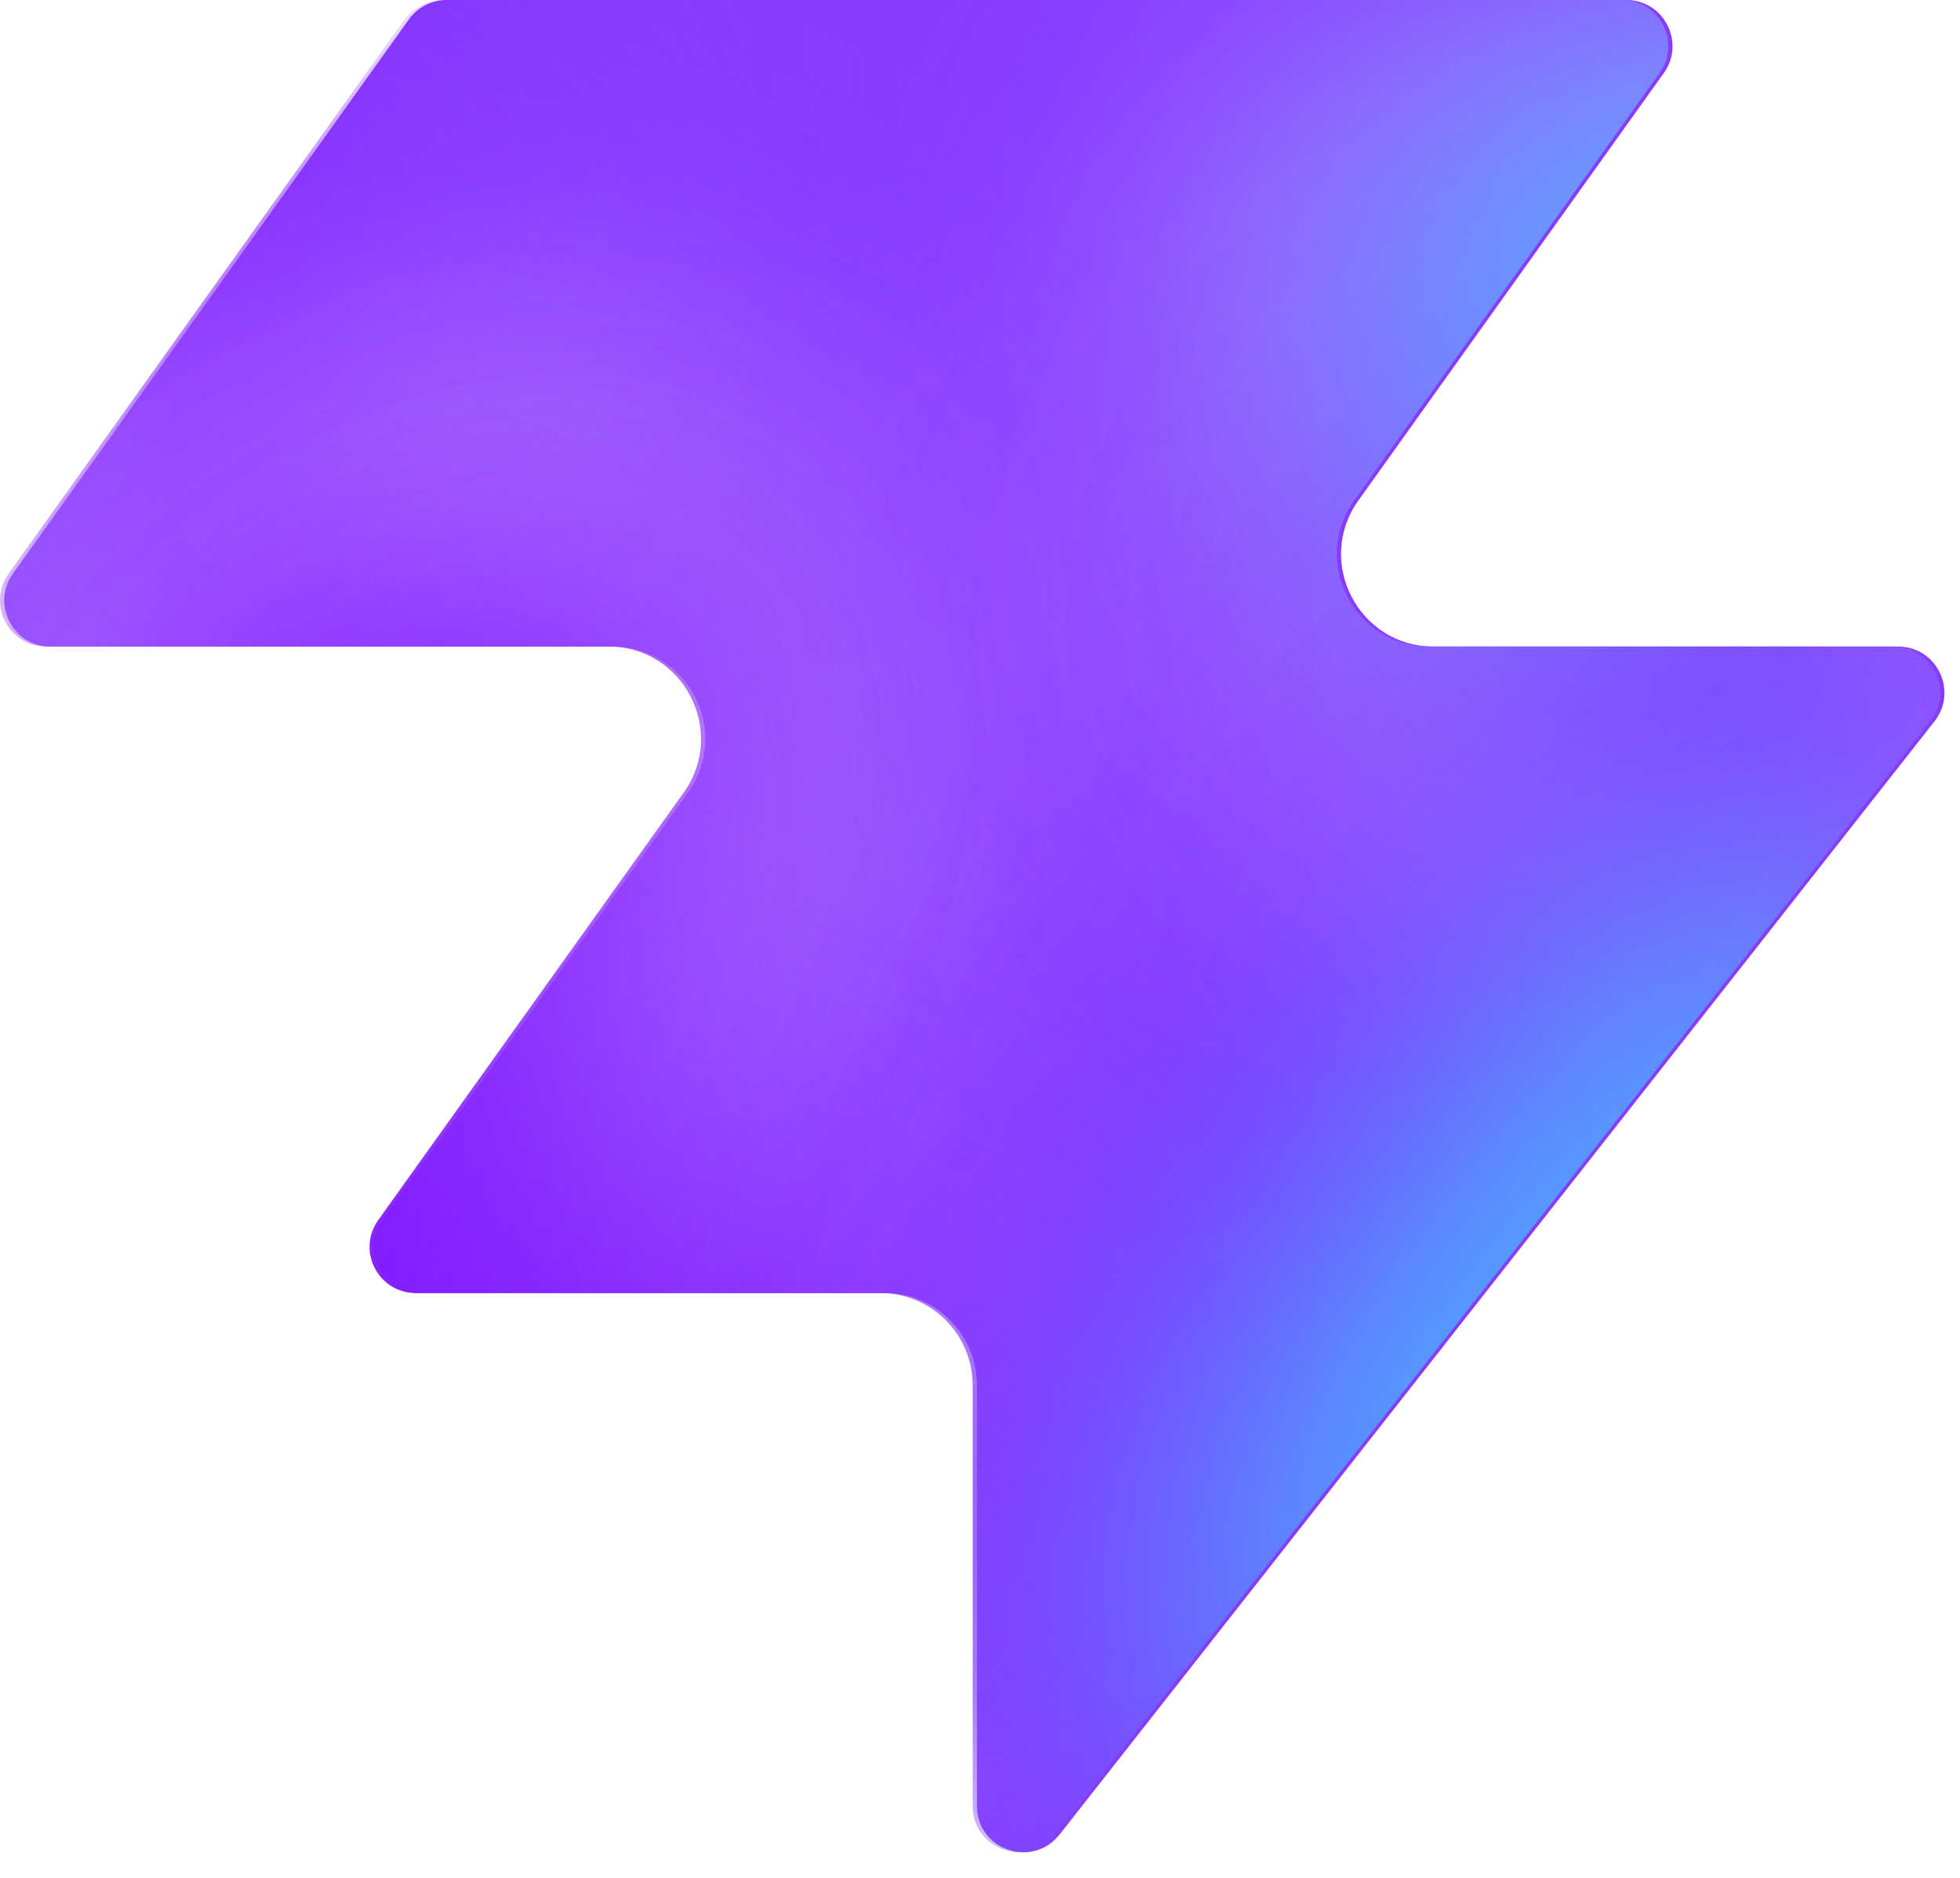
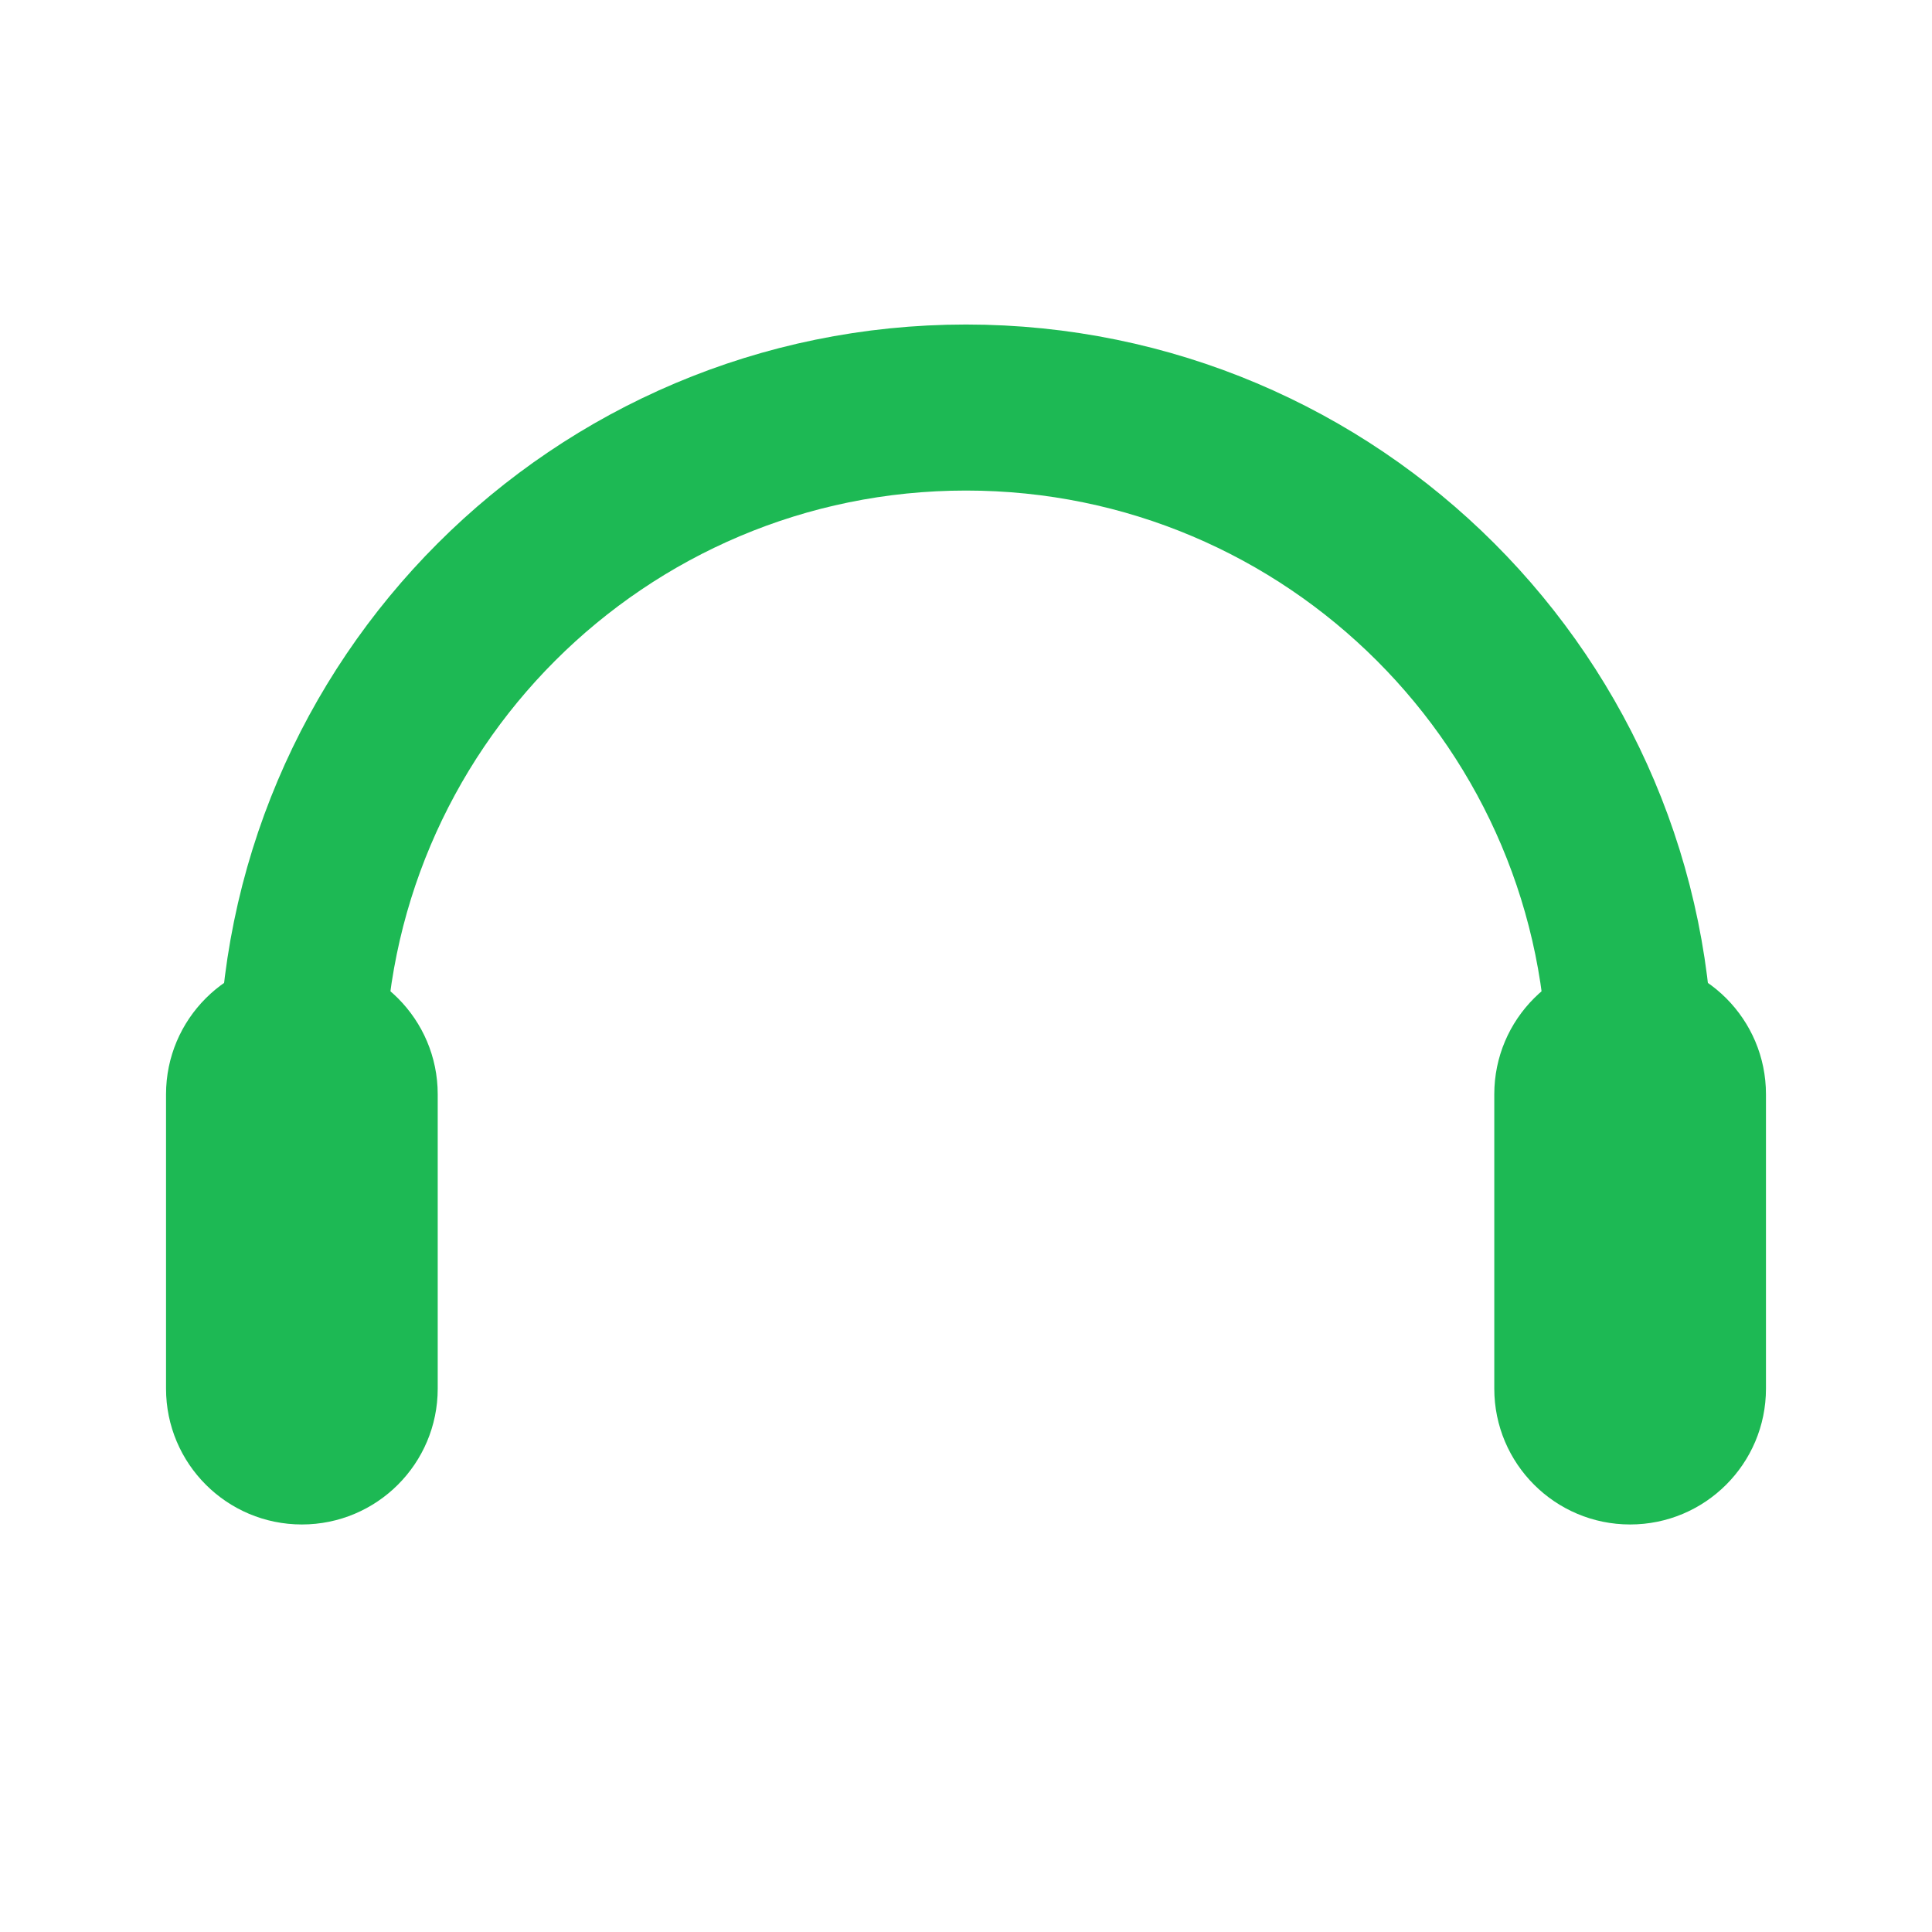
- <svg xmlns="http://www.w3.org/2000/svg" width="48" height="46" fill="none" viewBox="0 0 48 46">
-   <path fill="#863bff" d="M25.946 44.938c-.664.845-2.021.375-2.021-.698V33.937a2.26 2.26 0 0 0-2.262-2.262H10.287c-.92 0-1.456-1.04-.92-1.788l7.48-10.471c1.07-1.497 0-3.578-1.842-3.578H1.237c-.92 0-1.456-1.04-.92-1.788L10.013.474c.214-.297.556-.474.92-.474h28.894c.92 0 1.456 1.04.92 1.788l-7.48 10.471c-1.07 1.498 0 3.579 1.842 3.579h11.377c.943 0 1.473 1.088.89 1.83L25.947 44.94z" style="fill:#863bff;fill:color(display-p3 .525 .23 1);fill-opacity:1" />
-   <mask id="a" width="48" height="46" x="0" y="0" maskUnits="userSpaceOnUse" style="mask-type:alpha">
-     <path fill="#000" d="M25.842 44.938c-.664.844-2.021.375-2.021-.698V33.937a2.26 2.26 0 0 0-2.262-2.262H10.183c-.92 0-1.456-1.04-.92-1.788l7.48-10.471c1.07-1.498 0-3.579-1.842-3.579H1.133c-.92 0-1.456-1.04-.92-1.787L9.91.473c.214-.297.556-.474.92-.474h28.894c.92 0 1.456 1.04.92 1.788l-7.48 10.471c-1.07 1.498 0 3.578 1.842 3.578h11.377c.943 0 1.473 1.088.89 1.832L25.843 44.94z" style="fill:#000;fill-opacity:1" />
-   </mask>
-   <g mask="url(#a)">
-     <g filter="url(#b)">
-       <ellipse cx="5.508" cy="14.704" fill="#ede6ff" rx="5.508" ry="14.704" style="fill:#ede6ff;fill:color(display-p3 .927 .903 1);fill-opacity:1" transform="matrix(.00324 1 1 -.00324 -4.47 31.516)" />
-     </g>
-     <g filter="url(#c)">
-       <ellipse cx="10.399" cy="29.851" fill="#ede6ff" rx="10.399" ry="29.851" style="fill:#ede6ff;fill:color(display-p3 .927 .903 1);fill-opacity:1" transform="matrix(.00324 1 1 -.00324 -39.328 7.883)" />
-     </g>
-     <g filter="url(#d)">
-       <ellipse cx="5.508" cy="30.487" fill="#7e14ff" rx="5.508" ry="30.487" style="fill:#7e14ff;fill:color(display-p3 .492 .077 1);fill-opacity:1" transform="rotate(89.814 -25.913 -14.639)scale(1 -1)" />
-     </g>
-     <g filter="url(#e)">
-       <ellipse cx="5.508" cy="30.599" fill="#7e14ff" rx="5.508" ry="30.599" style="fill:#7e14ff;fill:color(display-p3 .492 .077 1);fill-opacity:1" transform="rotate(89.814 -32.644 -3.334)scale(1 -1)" />
-     </g>
-     <g filter="url(#f)">
-       <ellipse cx="5.508" cy="30.599" fill="#7e14ff" rx="5.508" ry="30.599" style="fill:#7e14ff;fill:color(display-p3 .492 .077 1);fill-opacity:1" transform="matrix(.00324 1 1 -.00324 -34.34 30.47)" />
-     </g>
-     <g filter="url(#g)">
-       <ellipse cx="14.072" cy="22.078" fill="#ede6ff" rx="14.072" ry="22.078" style="fill:#ede6ff;fill:color(display-p3 .927 .903 1);fill-opacity:1" transform="rotate(93.35 24.506 48.493)scale(-1 1)" />
-     </g>
-     <g filter="url(#h)">
-       <ellipse cx="3.47" cy="21.501" fill="#7e14ff" rx="3.47" ry="21.501" style="fill:#7e14ff;fill:color(display-p3 .492 .077 1);fill-opacity:1" transform="rotate(89.009 28.708 47.59)scale(-1 1)" />
-     </g>
-     <g filter="url(#i)">
-       <ellipse cx="3.47" cy="21.501" fill="#7e14ff" rx="3.47" ry="21.501" style="fill:#7e14ff;fill:color(display-p3 .492 .077 1);fill-opacity:1" transform="rotate(89.009 28.708 47.59)scale(-1 1)" />
-     </g>
-     <g filter="url(#j)">
-       <ellipse cx=".387" cy="8.972" fill="#7e14ff" rx="4.407" ry="29.108" style="fill:#7e14ff;fill:color(display-p3 .492 .077 1);fill-opacity:1" transform="rotate(39.51 .387 8.972)" />
-     </g>
-     <g filter="url(#k)">
-       <ellipse cx="47.523" cy="-6.092" fill="#7e14ff" rx="4.407" ry="29.108" style="fill:#7e14ff;fill:color(display-p3 .492 .077 1);fill-opacity:1" transform="rotate(37.892 47.523 -6.092)" />
-     </g>
-     <g filter="url(#l)">
-       <ellipse cx="41.412" cy="6.333" fill="#47bfff" rx="5.971" ry="9.665" style="fill:#47bfff;fill:color(display-p3 .28 .748 1);fill-opacity:1" transform="rotate(37.892 41.412 6.333)" />
-     </g>
-     <g filter="url(#m)">
-       <ellipse cx="-1.879" cy="38.332" fill="#7e14ff" rx="4.407" ry="29.108" style="fill:#7e14ff;fill:color(display-p3 .492 .077 1);fill-opacity:1" transform="rotate(37.892 -1.88 38.332)" />
-     </g>
-     <g filter="url(#n)">
-       <ellipse cx="-1.879" cy="38.332" fill="#7e14ff" rx="4.407" ry="29.108" style="fill:#7e14ff;fill:color(display-p3 .492 .077 1);fill-opacity:1" transform="rotate(37.892 -1.88 38.332)" />
-     </g>
-     <g filter="url(#o)">
-       <ellipse cx="35.651" cy="29.907" fill="#7e14ff" rx="4.407" ry="29.108" style="fill:#7e14ff;fill:color(display-p3 .492 .077 1);fill-opacity:1" transform="rotate(37.892 35.651 29.907)" />
-     </g>
-     <g filter="url(#p)">
-       <ellipse cx="38.418" cy="32.4" fill="#47bfff" rx="5.971" ry="15.297" style="fill:#47bfff;fill:color(display-p3 .28 .748 1);fill-opacity:1" transform="rotate(37.892 38.418 32.4)" />
-     </g>
-   </g>
-   <defs>
-     <filter id="b" width="60.045" height="41.654" x="-19.77" y="16.149" color-interpolation-filters="sRGB" filterUnits="userSpaceOnUse">
-       <feFlood flood-opacity="0" result="BackgroundImageFix" />
-       <feBlend in="SourceGraphic" in2="BackgroundImageFix" result="shape" />
-       <feGaussianBlur result="effect1_foregroundBlur_2002_17158" stdDeviation="7.659" />
-     </filter>
-     <filter id="c" width="90.34" height="51.437" x="-54.613" y="-7.533" color-interpolation-filters="sRGB" filterUnits="userSpaceOnUse">
-       <feFlood flood-opacity="0" result="BackgroundImageFix" />
-       <feBlend in="SourceGraphic" in2="BackgroundImageFix" result="shape" />
-       <feGaussianBlur result="effect1_foregroundBlur_2002_17158" stdDeviation="7.659" />
-     </filter>
-     <filter id="d" width="79.355" height="29.4" x="-49.64" y="2.03" color-interpolation-filters="sRGB" filterUnits="userSpaceOnUse">
-       <feFlood flood-opacity="0" result="BackgroundImageFix" />
-       <feBlend in="SourceGraphic" in2="BackgroundImageFix" result="shape" />
-       <feGaussianBlur result="effect1_foregroundBlur_2002_17158" stdDeviation="4.596" />
-     </filter>
-     <filter id="e" width="79.579" height="29.4" x="-45.045" y="20.029" color-interpolation-filters="sRGB" filterUnits="userSpaceOnUse">
-       <feFlood flood-opacity="0" result="BackgroundImageFix" />
-       <feBlend in="SourceGraphic" in2="BackgroundImageFix" result="shape" />
-       <feGaussianBlur result="effect1_foregroundBlur_2002_17158" stdDeviation="4.596" />
-     </filter>
-     <filter id="f" width="79.579" height="29.4" x="-43.513" y="21.178" color-interpolation-filters="sRGB" filterUnits="userSpaceOnUse">
-       <feFlood flood-opacity="0" result="BackgroundImageFix" />
-       <feBlend in="SourceGraphic" in2="BackgroundImageFix" result="shape" />
-       <feGaussianBlur result="effect1_foregroundBlur_2002_17158" stdDeviation="4.596" />
-     </filter>
-     <filter id="g" width="74.749" height="58.852" x="15.756" y="-17.901" color-interpolation-filters="sRGB" filterUnits="userSpaceOnUse">
-       <feFlood flood-opacity="0" result="BackgroundImageFix" />
-       <feBlend in="SourceGraphic" in2="BackgroundImageFix" result="shape" />
-       <feGaussianBlur result="effect1_foregroundBlur_2002_17158" stdDeviation="7.659" />
-     </filter>
-     <filter id="h" width="61.377" height="25.362" x="23.548" y="2.284" color-interpolation-filters="sRGB" filterUnits="userSpaceOnUse">
-       <feFlood flood-opacity="0" result="BackgroundImageFix" />
-       <feBlend in="SourceGraphic" in2="BackgroundImageFix" result="shape" />
-       <feGaussianBlur result="effect1_foregroundBlur_2002_17158" stdDeviation="4.596" />
-     </filter>
-     <filter id="i" width="61.377" height="25.362" x="23.548" y="2.284" color-interpolation-filters="sRGB" filterUnits="userSpaceOnUse">
-       <feFlood flood-opacity="0" result="BackgroundImageFix" />
-       <feBlend in="SourceGraphic" in2="BackgroundImageFix" result="shape" />
-       <feGaussianBlur result="effect1_foregroundBlur_2002_17158" stdDeviation="4.596" />
-     </filter>
-     <filter id="j" width="56.045" height="63.649" x="-27.636" y="-22.853" color-interpolation-filters="sRGB" filterUnits="userSpaceOnUse">
-       <feFlood flood-opacity="0" result="BackgroundImageFix" />
-       <feBlend in="SourceGraphic" in2="BackgroundImageFix" result="shape" />
-       <feGaussianBlur result="effect1_foregroundBlur_2002_17158" stdDeviation="4.596" />
-     </filter>
-     <filter id="k" width="54.814" height="64.646" x="20.116" y="-38.415" color-interpolation-filters="sRGB" filterUnits="userSpaceOnUse">
-       <feFlood flood-opacity="0" result="BackgroundImageFix" />
-       <feBlend in="SourceGraphic" in2="BackgroundImageFix" result="shape" />
-       <feGaussianBlur result="effect1_foregroundBlur_2002_17158" stdDeviation="4.596" />
-     </filter>
-     <filter id="l" width="33.541" height="35.313" x="24.641" y="-11.323" color-interpolation-filters="sRGB" filterUnits="userSpaceOnUse">
-       <feFlood flood-opacity="0" result="BackgroundImageFix" />
-       <feBlend in="SourceGraphic" in2="BackgroundImageFix" result="shape" />
-       <feGaussianBlur result="effect1_foregroundBlur_2002_17158" stdDeviation="4.596" />
-     </filter>
-     <filter id="m" width="54.814" height="64.646" x="-29.286" y="6.009" color-interpolation-filters="sRGB" filterUnits="userSpaceOnUse">
-       <feFlood flood-opacity="0" result="BackgroundImageFix" />
-       <feBlend in="SourceGraphic" in2="BackgroundImageFix" result="shape" />
-       <feGaussianBlur result="effect1_foregroundBlur_2002_17158" stdDeviation="4.596" />
-     </filter>
-     <filter id="n" width="54.814" height="64.646" x="-29.286" y="6.009" color-interpolation-filters="sRGB" filterUnits="userSpaceOnUse">
-       <feFlood flood-opacity="0" result="BackgroundImageFix" />
-       <feBlend in="SourceGraphic" in2="BackgroundImageFix" result="shape" />
-       <feGaussianBlur result="effect1_foregroundBlur_2002_17158" stdDeviation="4.596" />
-     </filter>
-     <filter id="o" width="54.814" height="64.646" x="8.244" y="-2.416" color-interpolation-filters="sRGB" filterUnits="userSpaceOnUse">
-       <feFlood flood-opacity="0" result="BackgroundImageFix" />
-       <feBlend in="SourceGraphic" in2="BackgroundImageFix" result="shape" />
-       <feGaussianBlur result="effect1_foregroundBlur_2002_17158" stdDeviation="4.596" />
-     </filter>
-     <filter id="p" width="39.409" height="43.623" x="18.713" y="10.588" color-interpolation-filters="sRGB" filterUnits="userSpaceOnUse">
-       <feFlood flood-opacity="0" result="BackgroundImageFix" />
-       <feBlend in="SourceGraphic" in2="BackgroundImageFix" result="shape" />
-       <feGaussianBlur result="effect1_foregroundBlur_2002_17158" stdDeviation="4.596" />
-     </filter>
-   </defs>
+ <svg xmlns="http://www.w3.org/2000/svg" viewBox="0 0 512 512" fill="none">
+   <path d="M 80,284 A 176,176 0 0,1 432,284" stroke="#1db954" stroke-width="44" stroke-linecap="round" />
+   <rect x="44" y="254" width="72" height="150" rx="36" fill="#1db954" />
+   <rect x="396" y="254" width="72" height="150" rx="36" fill="#1db954" />
</svg>
